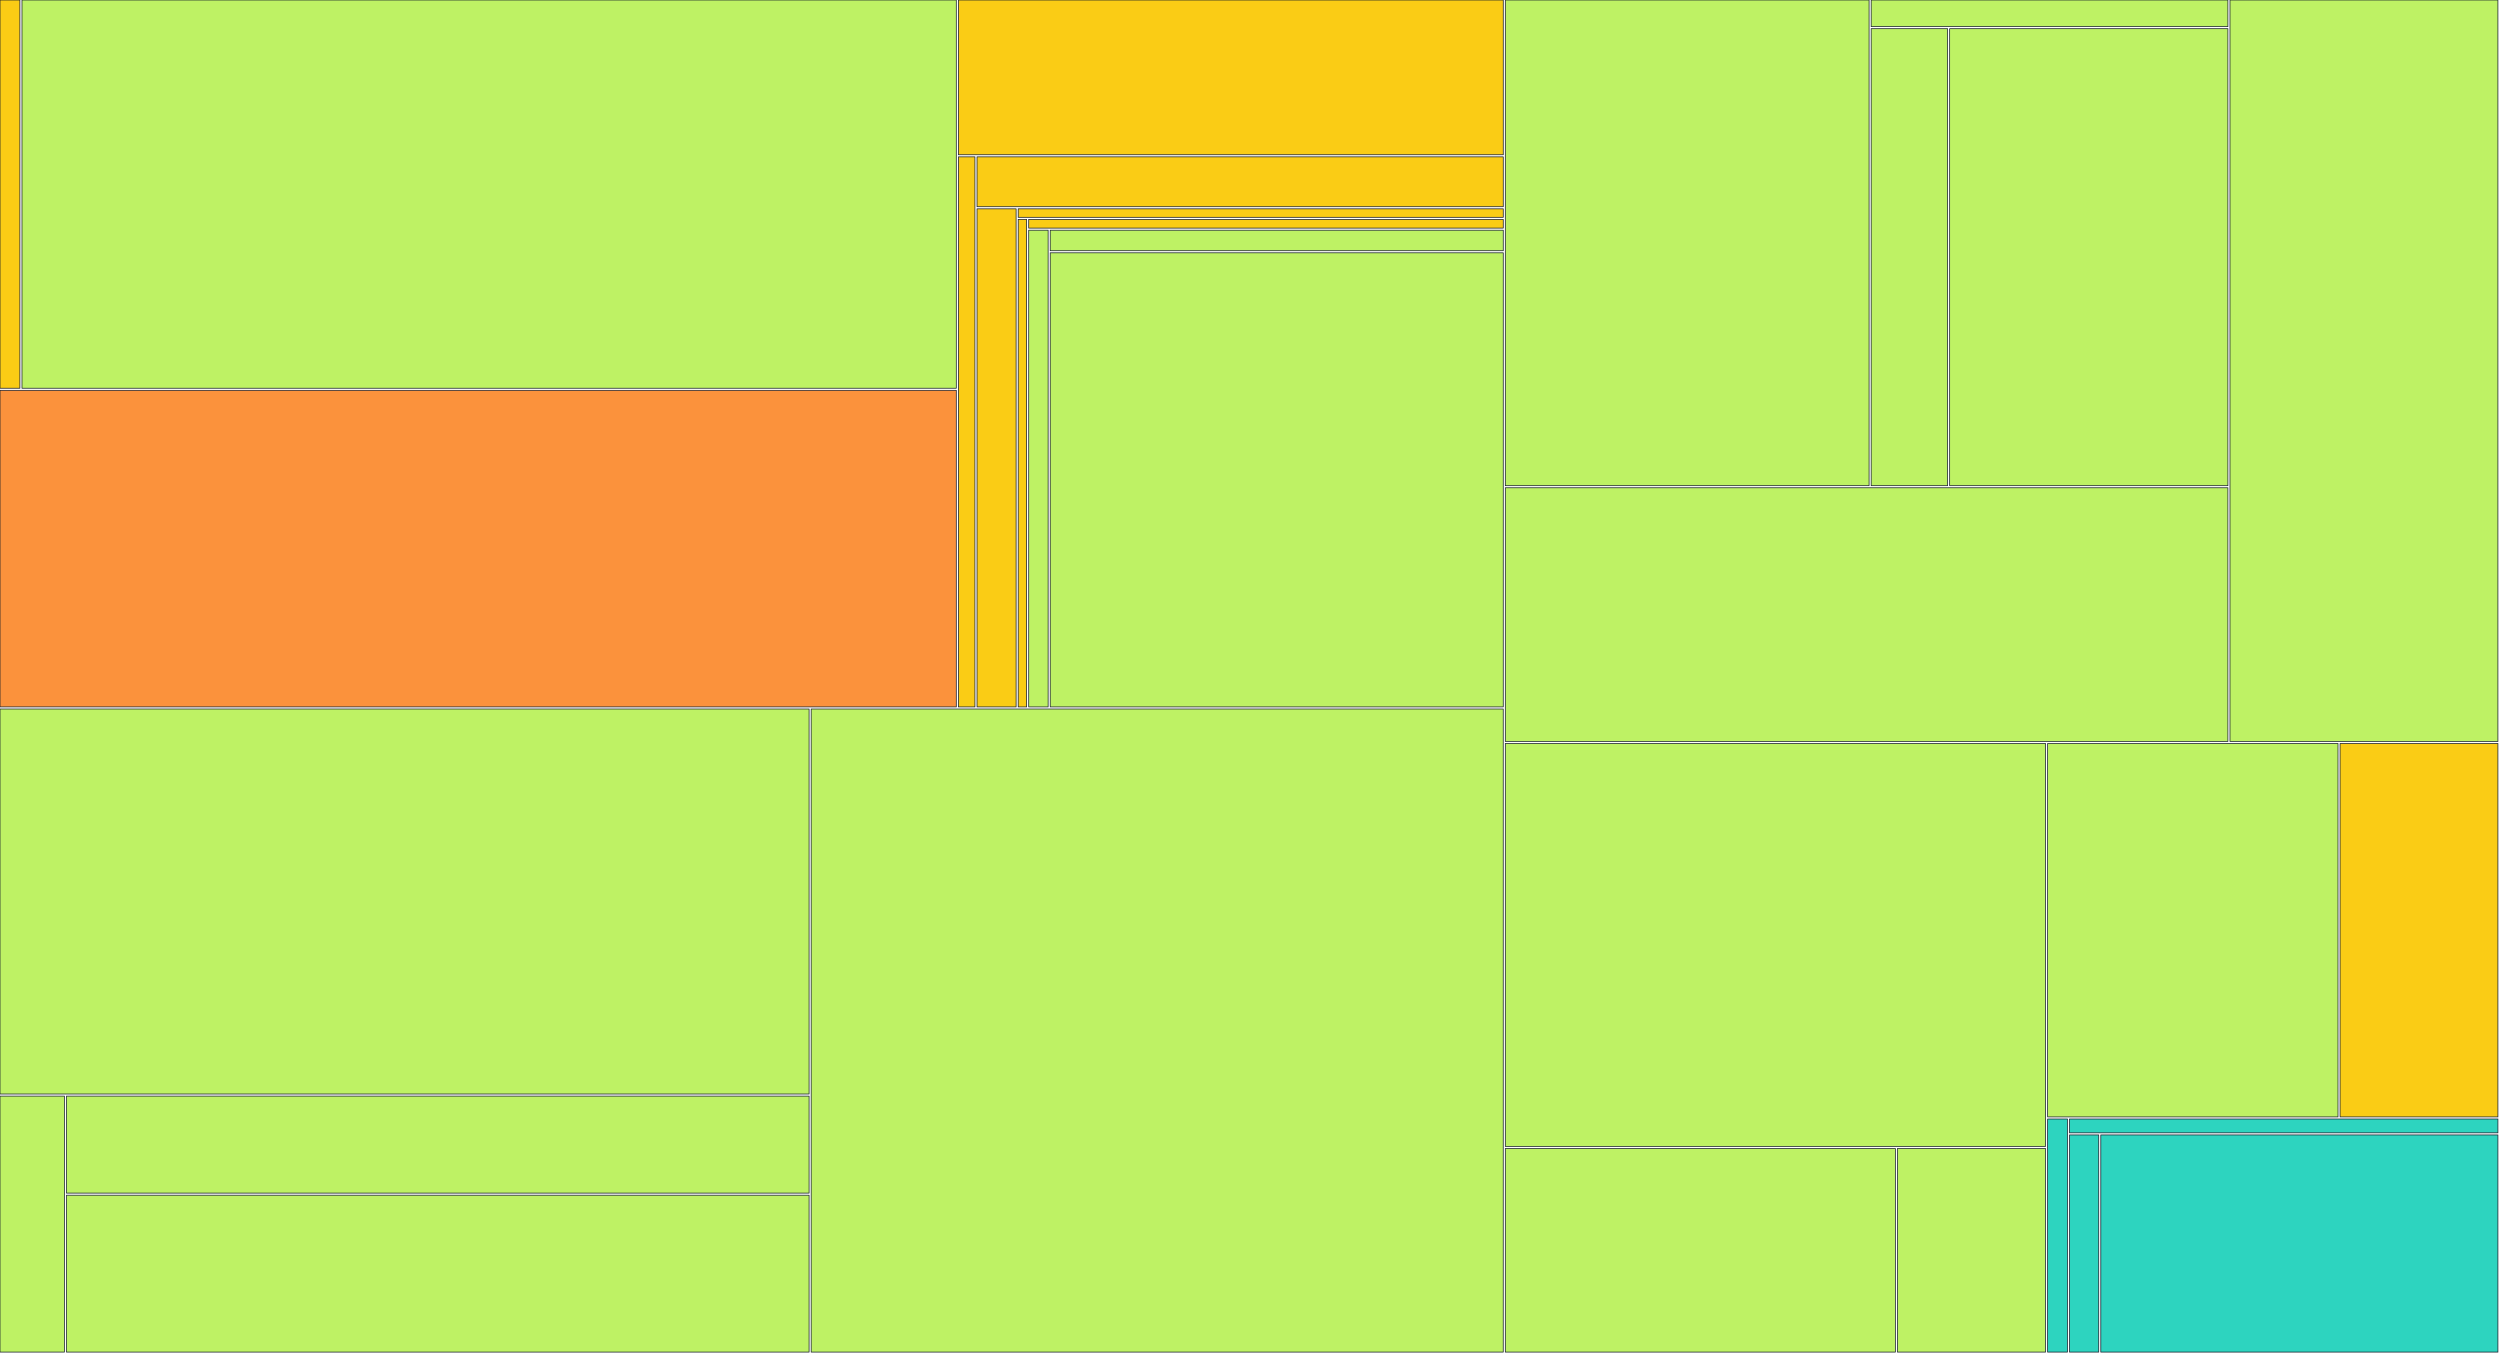
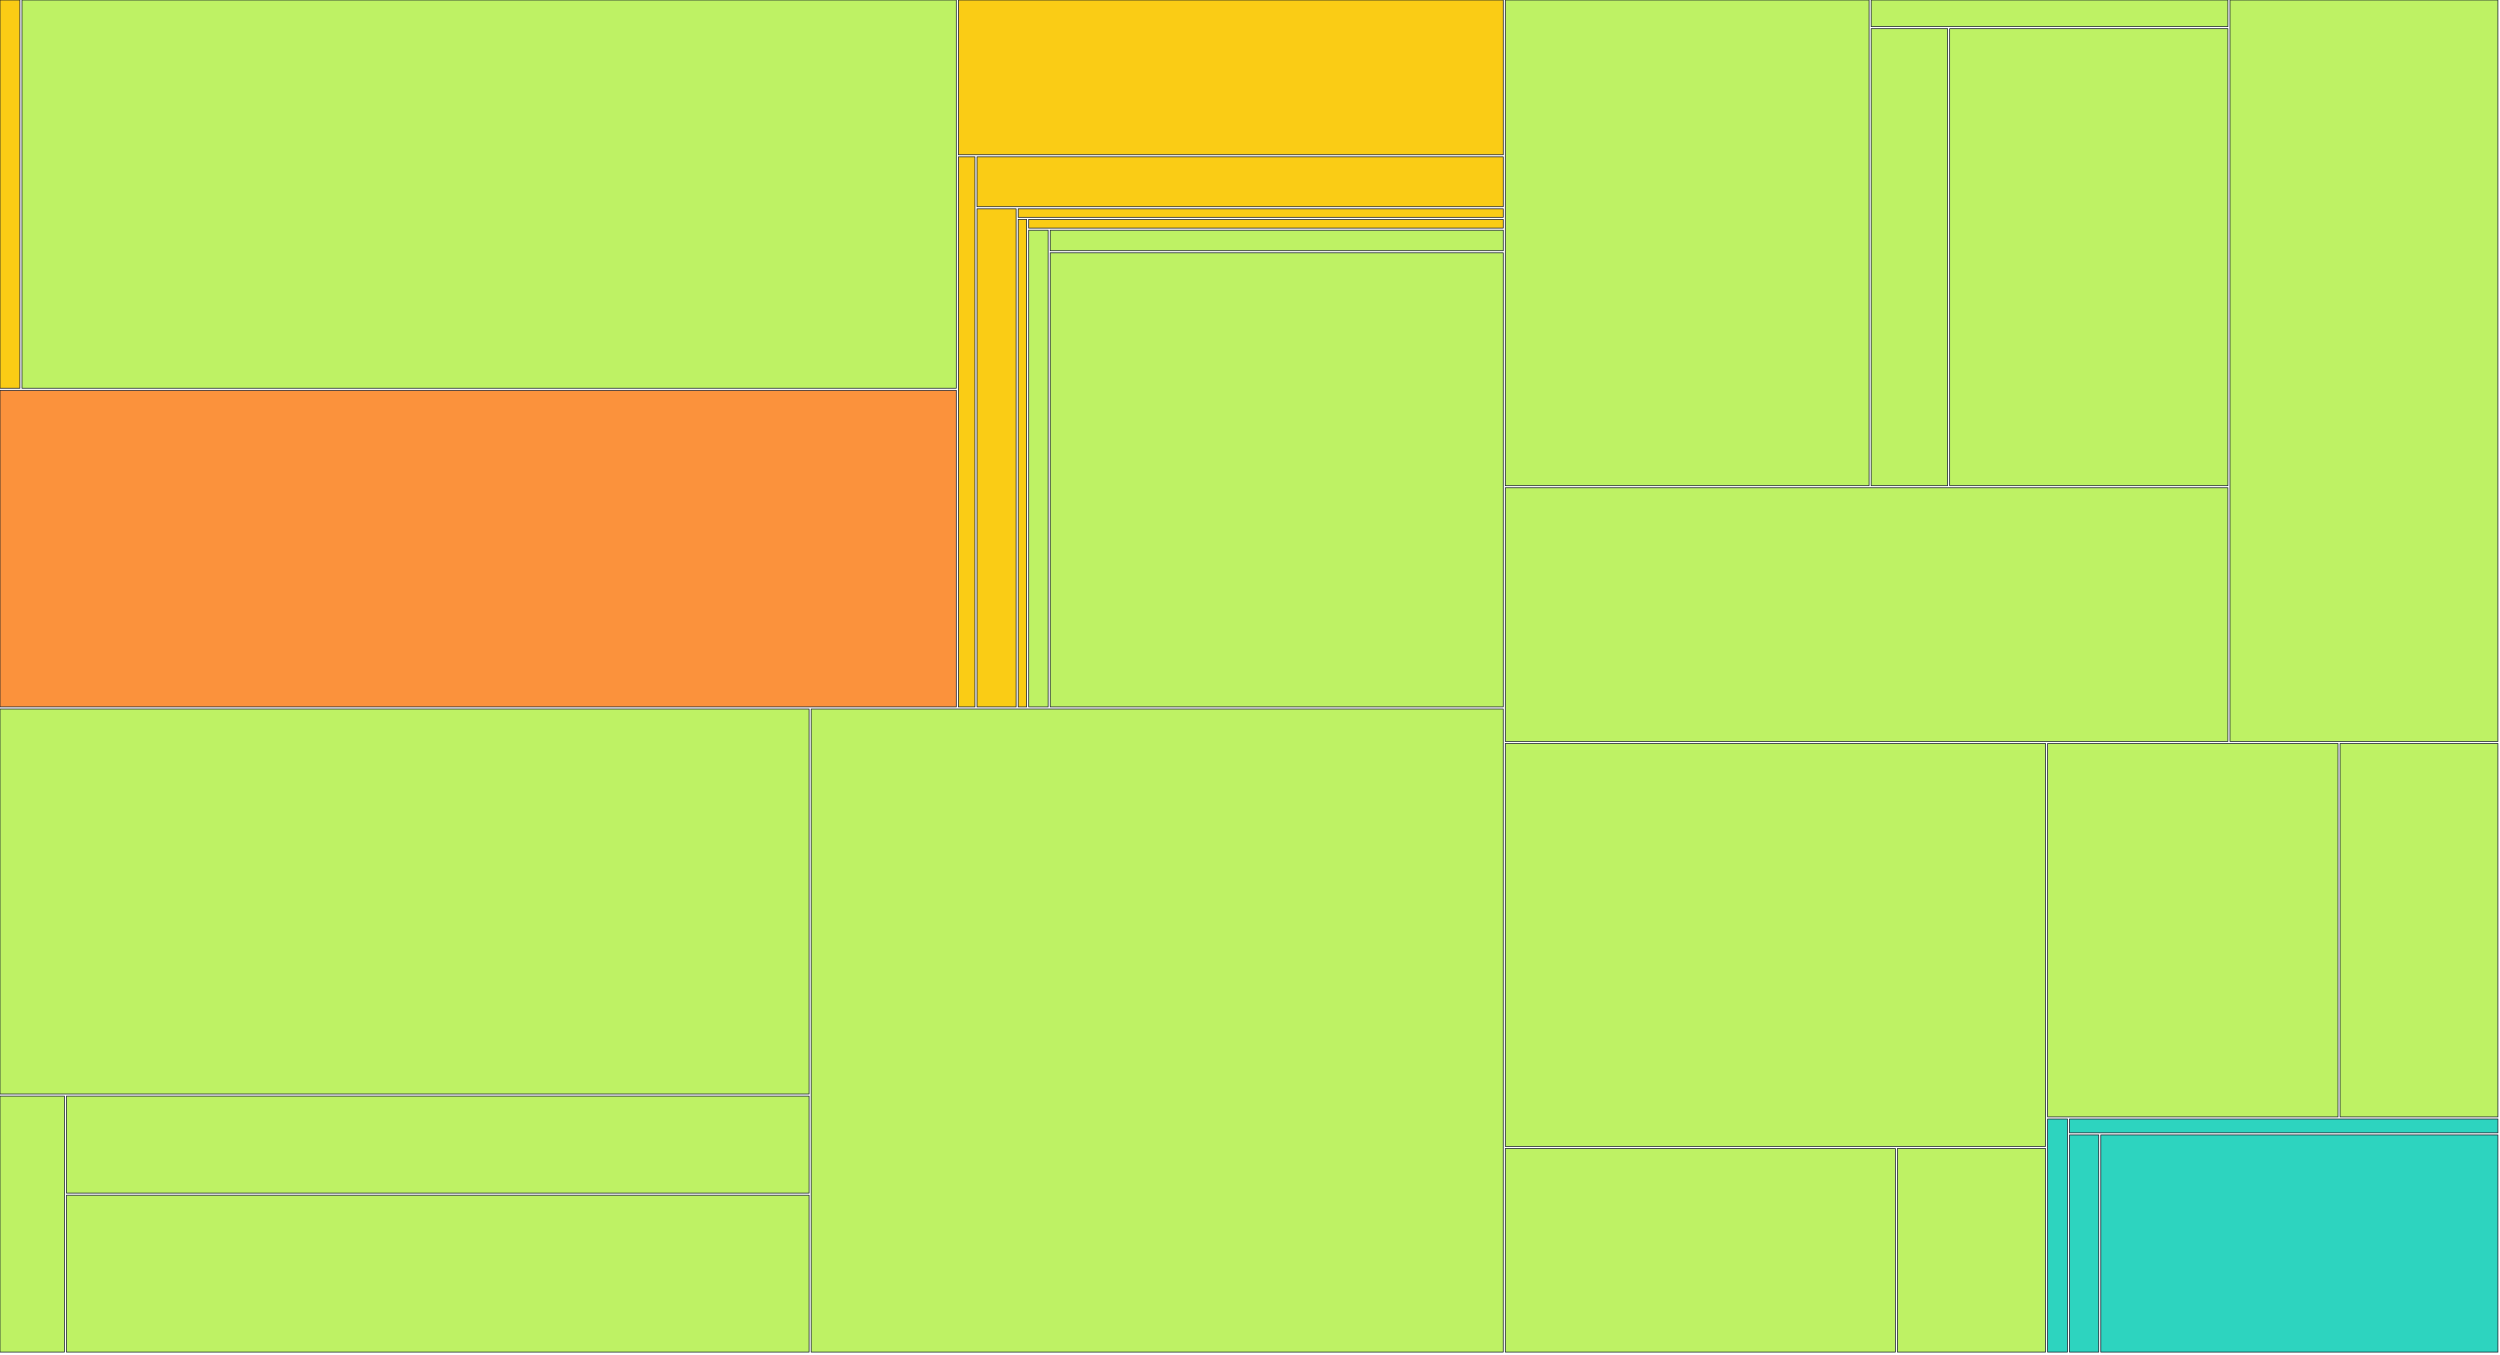
<svg xmlns="http://www.w3.org/2000/svg" width="1200" height="650" viewBox="0 0 1200 650">
  <g>
    <rect x="0.00" y="0.00" width="9.55" height="186.35" fill="#facc15" stroke="#111827" stroke-width="0.35" />
  </g>
  <g>
    <rect x="10.55" y="0.00" width="448.47" height="186.35" fill="#bef264" stroke="#111827" stroke-width="0.35" />
  </g>
  <g>
    <rect x="0.00" y="187.35" width="459.02" height="151.97" fill="#fb923c" stroke="#111827" stroke-width="0.35" />
  </g>
  <g>
    <rect x="460.02" y="0.00" width="261.54" height="74.29" fill="#facc15" stroke="#111827" stroke-width="0.35" />
  </g>
  <g>
    <rect x="460.02" y="75.29" width="7.95" height="264.03" fill="#facc15" stroke="#111827" stroke-width="0.35" />
  </g>
  <g>
    <rect x="468.97" y="75.29" width="252.59" height="23.94" fill="#facc15" stroke="#111827" stroke-width="0.35" />
  </g>
  <g>
    <rect x="468.97" y="100.24" width="18.76" height="239.08" fill="#facc15" stroke="#111827" stroke-width="0.35" />
  </g>
  <g>
    <rect x="488.73" y="100.24" width="232.83" height="4.07" fill="#facc15" stroke="#111827" stroke-width="0.35" />
  </g>
  <g>
    <rect x="488.73" y="105.31" width="4.05" height="234.01" fill="#facc15" stroke="#111827" stroke-width="0.35" />
  </g>
  <g>
    <rect x="493.78" y="105.31" width="227.78" height="4.18" fill="#facc15" stroke="#111827" stroke-width="0.35" />
  </g>
  <g>
    <rect x="493.78" y="110.49" width="9.32" height="228.83" fill="#bef264" stroke="#111827" stroke-width="0.35" />
  </g>
  <g>
    <rect x="504.10" y="110.49" width="217.46" height="9.86" fill="#bef264" stroke="#111827" stroke-width="0.35" />
  </g>
  <g>
    <rect x="504.10" y="121.35" width="217.46" height="217.97" fill="#bef264" stroke="#111827" stroke-width="0.35" />
  </g>
  <g>
    <rect x="0.00" y="340.32" width="388.36" height="184.81" fill="#bef264" stroke="#111827" stroke-width="0.35" />
  </g>
  <g>
    <rect x="0.00" y="526.13" width="30.91" height="122.87" fill="#bef264" stroke="#111827" stroke-width="0.35" />
  </g>
  <g>
    <rect x="31.91" y="526.13" width="356.45" height="46.56" fill="#bef264" stroke="#111827" stroke-width="0.35" />
  </g>
  <g>
    <rect x="31.91" y="573.69" width="356.45" height="75.31" fill="#bef264" stroke="#111827" stroke-width="0.35" />
  </g>
  <g>
    <rect x="389.36" y="340.32" width="332.19" height="308.68" fill="#bef264" stroke="#111827" stroke-width="0.35" />
  </g>
  <g>
    <rect x="722.55" y="0.00" width="174.61" height="233.13" fill="#bef264" stroke="#111827" stroke-width="0.35" />
  </g>
  <g>
    <rect x="898.16" y="0.00" width="171.23" height="12.77" fill="#bef264" stroke="#111827" stroke-width="0.35" />
  </g>
  <g>
    <rect x="898.16" y="13.77" width="36.68" height="219.36" fill="#bef264" stroke="#111827" stroke-width="0.35" />
  </g>
  <g>
    <rect x="935.84" y="13.77" width="133.55" height="219.36" fill="#bef264" stroke="#111827" stroke-width="0.35" />
  </g>
  <g>
    <rect x="722.55" y="234.13" width="346.84" height="121.75" fill="#bef264" stroke="#111827" stroke-width="0.35" />
  </g>
  <g>
    <rect x="1070.39" y="0.00" width="128.61" height="355.88" fill="#bef264" stroke="#111827" stroke-width="0.35" />
  </g>
  <g>
    <rect x="722.55" y="356.88" width="259.30" height="193.40" fill="#bef264" stroke="#111827" stroke-width="0.35" />
  </g>
  <g>
    <rect x="722.55" y="551.28" width="187.22" height="97.72" fill="#bef264" stroke="#111827" stroke-width="0.35" />
  </g>
  <g>
    <rect x="910.77" y="551.28" width="71.08" height="97.72" fill="#bef264" stroke="#111827" stroke-width="0.35" />
  </g>
  <g>
    <rect x="982.86" y="356.88" width="139.38" height="179.24" fill="#bef264" stroke="#111827" stroke-width="0.35" />
  </g>
  <g>
-     <rect x="1123.23" y="356.88" width="75.77" height="179.24" fill="#facc15" stroke="#111827" stroke-width="0.35" />
+     <rect x="1123.23" y="356.88" width="75.77" height="179.24" fill="#bef264" stroke="#111827" stroke-width="0.35" />
  </g>
  <g>
    <rect x="982.86" y="537.12" width="9.51" height="111.88" fill="#2dd4bf" stroke="#111827" stroke-width="0.35" />
  </g>
  <g>
    <rect x="993.36" y="537.12" width="205.64" height="6.65" fill="#2dd4bf" stroke="#111827" stroke-width="0.35" />
  </g>
  <g>
    <rect x="993.36" y="544.77" width="14.03" height="104.23" fill="#2dd4bf" stroke="#111827" stroke-width="0.35" />
  </g>
  <g>
    <rect x="1008.39" y="544.77" width="190.61" height="104.23" fill="#2dd4bf" stroke="#111827" stroke-width="0.35" />
  </g>
</svg>
